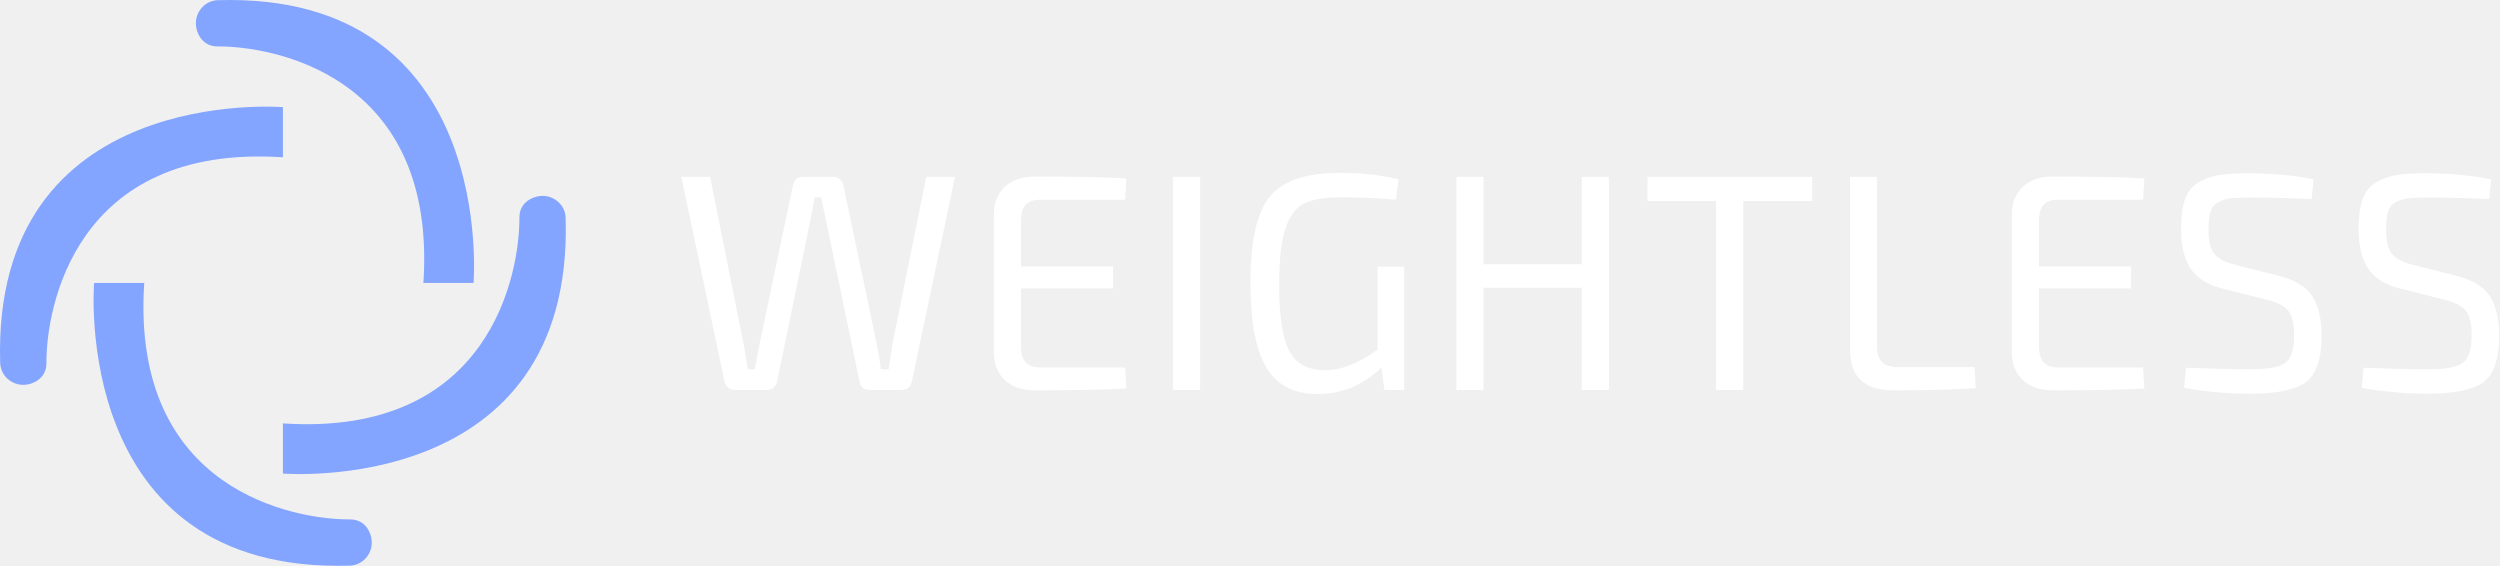
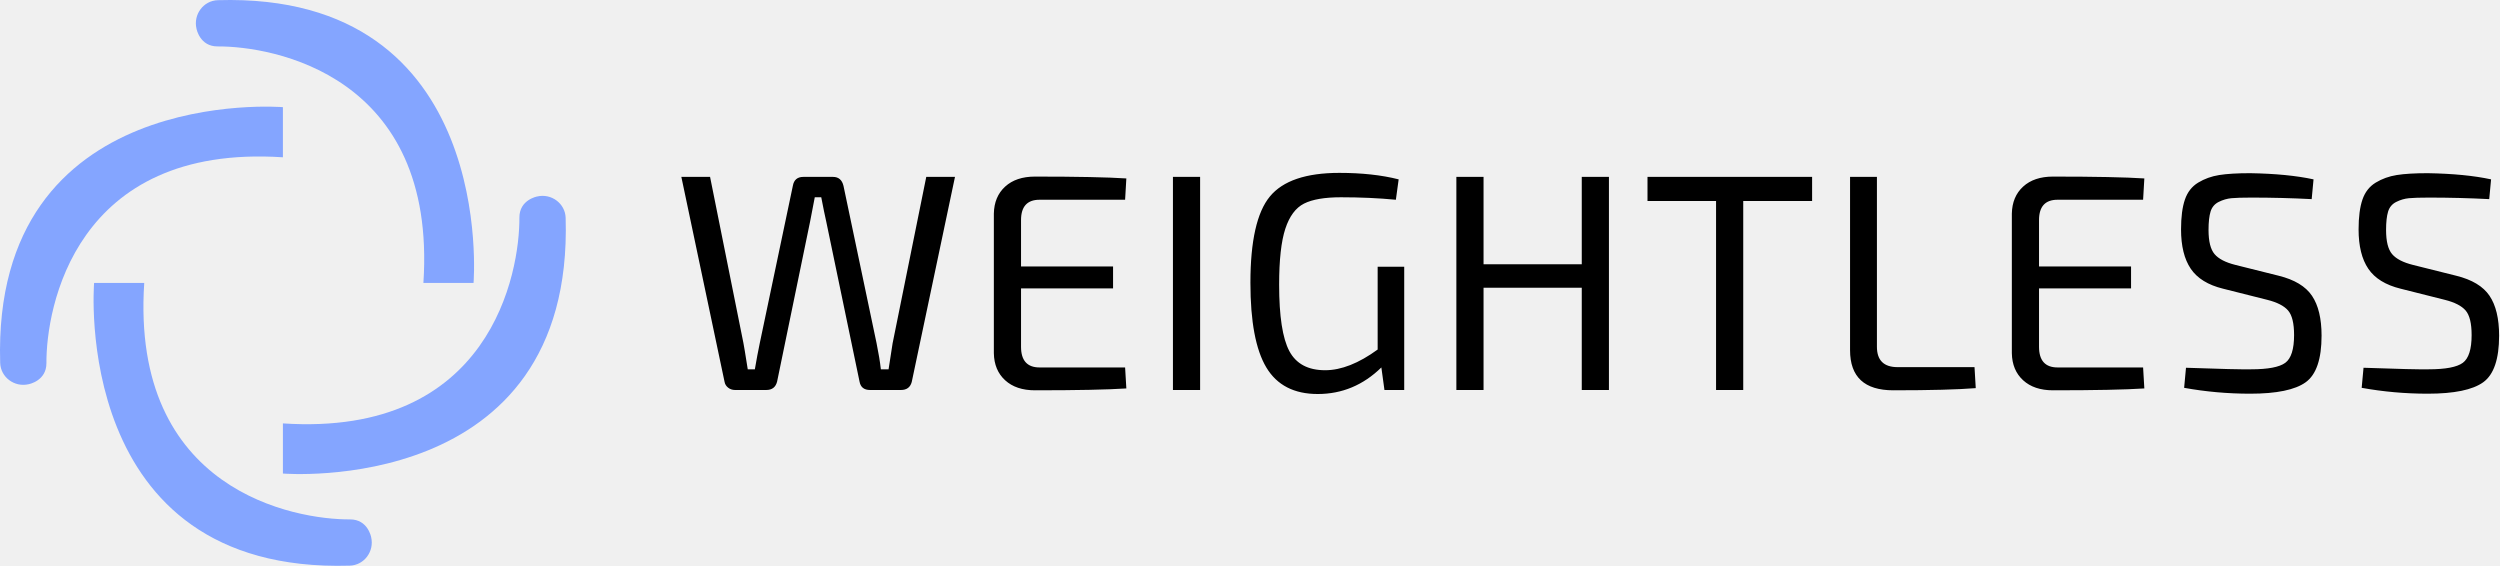
<svg xmlns="http://www.w3.org/2000/svg" width="1109px" height="251px" viewBox="0 0 1109 251" version="1.1">
  <defs />
  <g id="logo-text-dark" stroke="none" stroke-width="1" fill="none" fill-rule="evenodd">
    <g id="logo" fill="#84A5FF">
      <g id="Group">
        <path d="M210.065,125.5 C210.065,125.5 220.743,-3.627 96.636,0.078 C90.259,0.268 85.681,6.412 87.166,12.726 C87.166,12.726 88.606,20.643 96.539,20.594 C120.631,20.446 193.916,33.033 187.823,125.5 C202.651,125.5 210.065,125.5 210.065,125.5 Z" id="arm-1" fill-rule="nonzero" />
        <path d="M124.225,171.759 C124.225,171.759 134.903,42.632 10.797,46.337 C4.419,46.527 -0.159,52.671 1.326,58.985 C1.326,58.985 2.766,66.902 10.699,66.853 C34.791,66.705 108.076,79.292 101.983,171.759 C116.811,171.759 124.225,171.759 124.225,171.759 Z" id="arm-1" fill-rule="nonzero" transform="translate(62.74991, 109.009) rotate(-90) translate(-62.74991, -109.009) " />
        <path d="M164.692,251 C164.692,251 175.37,121.873 51.263,125.578 C44.885,125.768 40.308,131.912 41.793,138.226 C41.793,138.226 43.233,146.143 51.165,146.094 C75.258,145.946 148.543,158.533 142.45,251 C157.278,251 164.692,251 164.692,251 Z" id="arm-1" fill-rule="nonzero" transform="translate(103.2167, 188.2499) rotate(-180) translate(-103.2167, -188.2499) " />
        <path d="M249.725,211.34 C249.725,211.34 260.403,82.213 136.297,85.918 C129.919,86.108 125.341,92.251 126.826,98.566 C126.826,98.566 128.266,106.483 136.199,106.434 C160.291,106.285 233.576,118.872 227.483,211.34 C242.311,211.34 249.725,211.34 249.725,211.34 Z" id="arm-1" fill-rule="nonzero" transform="translate(188.2499, 148.5898) rotate(-270) translate(-188.2499, -148.5898) " />
      </g>
    </g>
-     <g id="text-light" transform="translate(302, 76)" fill="#FFFFFF">
+     <g id="text-dark" transform="translate(302, 76)" fill="#000000">
      <path d="M121.629,2.47 L102.449,93.438 C101.81,95.813 100.211,97 97.654,97 L83.954,97 C81.305,97 79.753,95.767 79.296,93.301 L64.5,22.198 C63.952,19.823 63.221,16.261 62.308,11.512 L59.431,11.512 L57.376,22.198 L42.717,93.301 C42.078,95.767 40.479,97 37.922,97 L24.085,97 C22.898,97 21.87,96.658 21.003,95.972 C20.135,95.287 19.61,94.443 19.427,93.438 L0.247,2.47 L12.988,2.47 L27.784,76.176 C27.967,76.998 28.606,80.88 29.702,87.821 L32.853,87.821 C33.584,83.528 34.314,79.647 35.045,76.176 L49.704,6.443 C50.161,3.794 51.713,2.47 54.362,2.47 L67.514,2.47 C69.98,2.47 71.533,3.794 72.172,6.443 L86.831,76.176 C87.744,80.651 88.384,84.533 88.749,87.821 L92.174,87.821 C92.996,82.341 93.59,78.505 93.955,76.313 L108.888,2.47 L121.629,2.47 Z M197.098,86.999 L197.646,96.315 C189.243,96.863 175.726,97.137 157.094,97.137 C151.523,97.137 147.116,95.653 143.874,92.684 C140.631,89.716 138.964,85.72 138.873,80.697 L138.873,18.773 C138.964,13.75 140.631,9.754 143.874,6.785 C147.116,3.817 151.523,2.333 157.094,2.333 C175.726,2.333 189.243,2.607 197.646,3.155 L197.098,12.608 L159.149,12.608 C153.669,12.608 150.929,15.622 150.929,21.65 L150.929,42.2 L191.755,42.2 L191.755,51.927 L150.929,51.927 L150.929,77.82 C150.929,83.939 153.669,86.999 159.149,86.999 L197.098,86.999 Z M230.371,97 L218.315,97 L218.315,2.47 L230.371,2.47 L230.371,97 Z M312.142,97 L310.772,86.999 C302.735,94.854 293.327,98.781 282.55,98.781 C272.047,98.781 264.443,94.854 259.74,86.999 C255.036,79.144 252.684,66.632 252.684,49.461 C252.684,30.92 255.561,18.157 261.315,11.169 C267.069,4.182 277.344,0.689 292.14,0.689 C302.095,0.689 310.863,1.648 318.444,3.566 L317.211,12.608 C309.539,11.877 301.41,11.512 292.825,11.512 C285.61,11.512 280.153,12.448 276.454,14.32 C272.754,16.193 269.992,19.915 268.165,25.486 C266.338,31.057 265.425,39.323 265.425,50.283 C265.425,64.257 266.932,74.075 269.946,79.738 C272.96,85.401 278.257,88.232 285.838,88.232 C292.962,88.232 300.725,85.172 309.128,79.053 L309.128,42.337 L320.91,42.337 L320.91,97 L312.142,97 Z M411.723,2.47 L411.723,97 L399.667,97 L399.667,51.653 L356.101,51.653 L356.101,97 L344.045,97 L344.045,2.47 L356.101,2.47 L356.101,41.241 L399.667,41.241 L399.667,2.47 L411.723,2.47 Z M501.851,13.156 L471.3,13.156 L471.3,97 L459.244,97 L459.244,13.156 L428.83,13.156 L428.83,2.47 L501.851,2.47 L501.851,13.156 Z M530.603,2.47 L530.603,77.82 C530.603,83.848 533.663,86.862 539.782,86.862 L573.895,86.862 L574.443,96.178 C566.497,96.817 554.304,97.137 537.864,97.137 C525.077,97.137 518.684,91.2 518.684,79.327 L518.684,2.47 L530.603,2.47 Z M648.679,86.999 L649.227,96.315 C640.824,96.863 627.307,97.137 608.675,97.137 C603.104,97.137 598.697,95.653 595.455,92.684 C592.212,89.716 590.545,85.72 590.454,80.697 L590.454,18.773 C590.545,13.75 592.212,9.754 595.455,6.785 C598.697,3.817 603.104,2.333 608.675,2.333 C627.307,2.333 640.824,2.607 649.227,3.155 L648.679,12.608 L610.73,12.608 C605.25,12.608 602.51,15.622 602.51,21.65 L602.51,42.2 L643.336,42.2 L643.336,51.927 L602.51,51.927 L602.51,77.82 C602.51,83.939 605.25,86.999 610.73,86.999 L648.679,86.999 Z M703.735,56.996 L684.144,52.064 C677.477,50.42 672.705,47.475 669.827,43.227 C666.95,38.98 665.512,33.158 665.512,25.76 C665.512,20.28 666.083,15.873 667.225,12.54 C668.366,9.206 670.33,6.694 673.115,5.005 C675.901,3.315 679.006,2.196 682.432,1.648 C685.857,1.1 690.446,0.826 696.2,0.826 C707.343,1.009 716.704,1.922 724.285,3.566 L723.463,12.334 C714.604,11.877 705.699,11.649 696.748,11.649 C692.729,11.649 689.761,11.74 687.843,11.923 C685.925,12.106 684.053,12.654 682.226,13.567 C680.399,14.48 679.189,15.919 678.596,17.883 C678.002,19.846 677.705,22.563 677.705,26.034 C677.705,31.057 678.595,34.619 680.376,36.72 C682.158,38.821 685.24,40.419 689.624,41.515 L708.804,46.31 C715.837,48.045 720.769,51.014 723.6,55.215 C726.431,59.416 727.847,65.307 727.847,72.888 C727.847,83.3 725.495,90.196 720.792,93.575 C716.088,96.954 707.891,98.644 696.2,98.644 C686.245,98.644 676.472,97.776 666.882,96.041 L667.704,87.136 C683.048,87.684 692.684,87.912 696.611,87.821 C704.1,87.821 709.146,86.862 711.75,84.944 C714.353,83.026 715.654,78.916 715.654,72.614 C715.654,67.408 714.764,63.778 712.982,61.722 C711.201,59.667 708.119,58.092 703.735,56.996 Z M782.492,56.996 L762.901,52.064 C756.234,50.42 751.462,47.475 748.585,43.227 C745.707,38.98 744.269,33.158 744.269,25.76 C744.269,20.28 744.84,15.873 745.981,12.54 C747.123,9.206 749.087,6.694 751.872,5.005 C754.658,3.315 757.763,2.196 761.188,1.648 C764.614,1.1 769.203,0.826 774.957,0.826 C786.1,1.009 795.461,1.922 803.042,3.566 L802.22,12.334 C793.361,11.877 784.456,11.649 775.505,11.649 C771.486,11.649 768.518,11.74 766.6,11.923 C764.682,12.106 762.81,12.654 760.983,13.567 C759.156,14.48 757.946,15.919 757.352,17.883 C756.759,19.846 756.462,22.563 756.462,26.034 C756.462,31.057 757.352,34.619 759.134,36.72 C760.915,38.821 763.997,40.419 768.381,41.515 L787.561,46.31 C794.594,48.045 799.526,51.014 802.357,55.215 C805.188,59.416 806.604,65.307 806.604,72.888 C806.604,83.3 804.252,90.196 799.548,93.575 C794.845,96.954 786.648,98.644 774.957,98.644 C765.002,98.644 755.229,97.776 745.639,96.041 L746.461,87.136 C761.805,87.684 771.441,87.912 775.368,87.821 C782.857,87.821 787.903,86.862 790.506,84.944 C793.11,83.026 794.411,78.916 794.411,72.614 C794.411,67.408 793.521,63.778 791.74,61.722 C789.958,59.667 786.876,58.092 782.492,56.996 Z" id="WEIGHTLESS" />
    </g>
  </g>
</svg>
